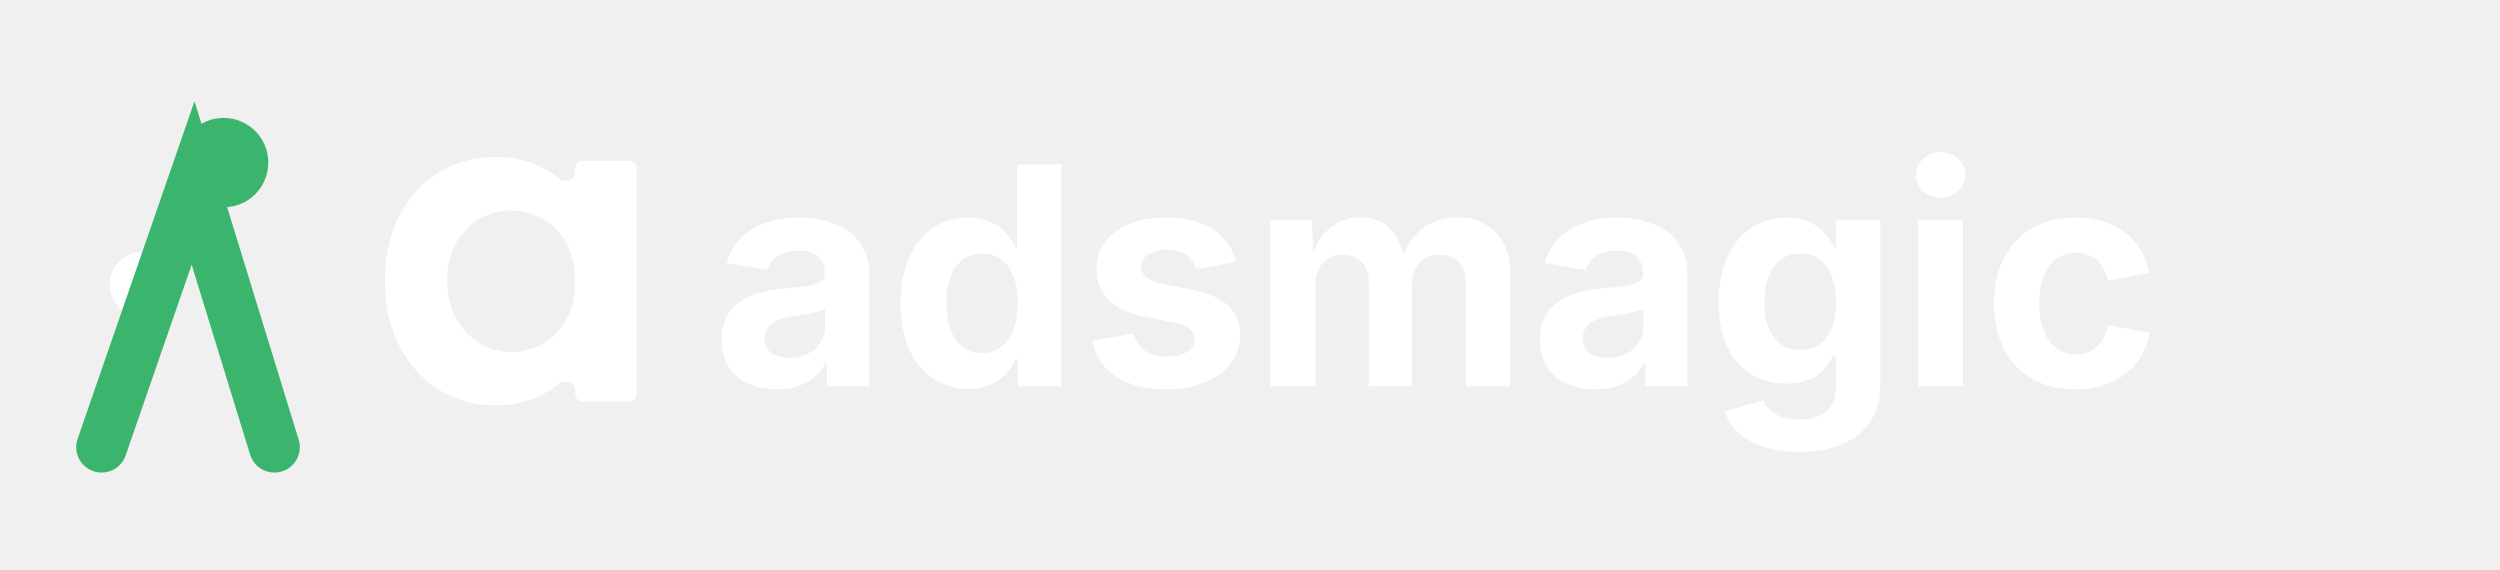
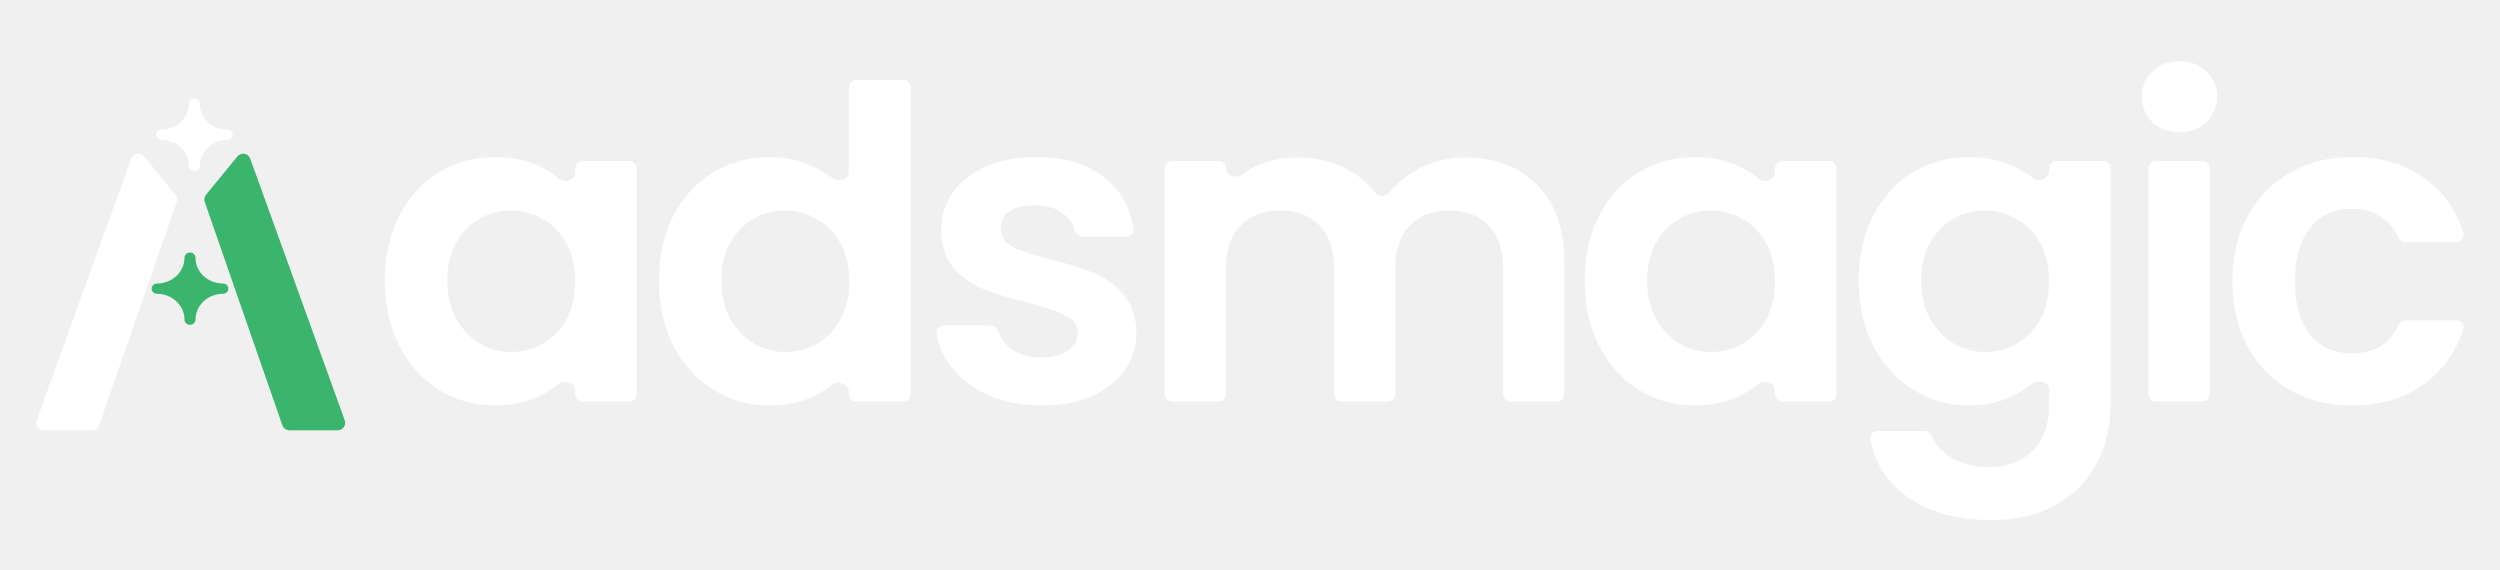
<svg xmlns="http://www.w3.org/2000/svg" viewBox="0 0 123 28" width="123" height="28">
-   <path d="M 18.935 13.794 C 18.935 12.598 19.172 11.536 19.644 10.611 C 20.132 9.685 20.783 8.973 21.599 8.474 C 22.429 7.977 23.353 7.727 24.37 7.727 C 25.258 7.727 26.031 7.905 26.69 8.261 C 26.996 8.423 27.275 8.605 27.526 8.806 C 27.802 9.028 28.301 8.846 28.301 8.493 L 28.301 8.286 C 28.301 8.083 28.465 7.919 28.669 7.919 L 30.961 7.919 C 31.164 7.919 31.329 8.083 31.329 8.286 L 31.329 19.388 C 31.329 19.59 31.164 19.754 30.961 19.754 L 28.669 19.754 C 28.571 19.754 28.478 19.716 28.408 19.647 C 28.339 19.578 28.3 19.485 28.3 19.388 L 28.3 19.196 C 28.3 18.837 27.779 18.651 27.499 18.878 C 27.258 19.074 26.988 19.252 26.69 19.413 C 26.017 19.768 25.236 19.946 24.349 19.946 C 23.346 19.946 22.429 19.69 21.599 19.177 C 20.783 18.664 20.131 17.945 19.644 17.02 C 19.172 16.08 18.935 15.004 18.935 13.794 Z M 28.3 13.837 C 28.3 13.11 28.157 12.491 27.871 11.978 C 27.585 11.451 27.198 11.052 26.711 10.782 C 26.237 10.5 25.694 10.353 25.143 10.355 C 24.585 10.355 24.069 10.49 23.596 10.76 C 23.124 11.031 22.737 11.43 22.437 11.956 C 22.15 12.469 22.007 13.082 22.007 13.794 C 22.007 14.506 22.15 15.133 22.437 15.674 C 22.737 16.201 23.124 16.607 23.596 16.891 C 24.064 17.171 24.598 17.319 25.143 17.319 C 25.702 17.319 26.225 17.183 26.711 16.913 C 27.198 16.628 27.585 16.229 27.871 15.717 C 28.157 15.19 28.301 14.563 28.301 13.837 Z" fill="#ffffff" />
-   <text x="35" y="19" fill="#ffffff" font-size="15" font-family="Inter, Arial, sans-serif" font-weight="700">adsmagic</text>
-   <circle cx="11" cy="8" r="2.2" fill="#3BB56D" />
-   <circle cx="7" cy="14" r="1.6" fill="#ffffff" />
-   <path d="M 5 22 L 9.5 9 L 13.5 22" fill="none" stroke="#3BB56D" stroke-width="2.5" stroke-linecap="round" />
+   <path d="M 18.935 13.794 C 18.935 12.598 19.172 11.536 19.644 10.611 C 20.132 9.685 20.783 8.973 21.599 8.474 C 22.429 7.977 23.353 7.727 24.37 7.727 C 25.258 7.727 26.031 7.905 26.69 8.261 C 26.996 8.423 27.275 8.605 27.526 8.806 C 27.802 9.028 28.301 8.846 28.301 8.493 L 28.301 8.286 C 28.301 8.083 28.465 7.919 28.669 7.919 L 30.961 7.919 C 31.164 7.919 31.329 8.083 31.329 8.286 L 31.329 19.388 C 31.329 19.59 31.164 19.754 30.961 19.754 L 28.669 19.754 C 28.571 19.754 28.478 19.716 28.408 19.647 C 28.339 19.578 28.3 19.485 28.3 19.388 L 28.3 19.196 C 28.3 18.837 27.779 18.651 27.499 18.878 C 27.258 19.074 26.988 19.252 26.69 19.413 C 26.017 19.768 25.236 19.946 24.349 19.946 C 23.346 19.946 22.429 19.69 21.599 19.177 C 20.783 18.664 20.131 17.945 19.644 17.02 C 19.172 16.08 18.935 15.004 18.935 13.794 Z M 28.3 13.837 C 28.3 13.11 28.157 12.491 27.871 11.978 C 27.585 11.451 27.198 11.052 26.711 10.782 C 26.237 10.5 25.694 10.353 25.143 10.355 C 24.585 10.355 24.069 10.49 23.596 10.76 C 23.124 11.031 22.737 11.43 22.437 11.956 C 22.15 12.469 22.007 13.082 22.007 13.794 C 22.007 14.506 22.15 15.133 22.437 15.674 C 22.737 16.201 23.124 16.607 23.596 16.891 C 24.064 17.171 24.598 17.319 25.143 17.319 C 25.702 17.319 26.225 17.183 26.711 16.913 C 27.198 16.628 27.585 16.229 27.871 15.717 C 28.157 15.19 28.301 14.563 28.301 13.837 Z M 32.419 13.794 C 32.419 12.598 32.655 11.536 33.128 10.611 C 33.615 9.685 34.273 8.973 35.104 8.474 C 35.934 7.977 36.858 7.727 37.874 7.727 C 38.648 7.727 39.386 7.898 40.087 8.24 C 40.418 8.394 40.717 8.574 40.984 8.779 C 41.264 8.994 41.762 8.811 41.762 8.458 L 41.762 4.312 C 41.762 4.11 41.928 3.946 42.131 3.946 L 44.444 3.946 C 44.648 3.946 44.812 4.11 44.812 4.312 L 44.812 19.388 C 44.812 19.59 44.648 19.754 44.444 19.754 L 42.131 19.754 C 42.033 19.755 41.94 19.716 41.871 19.648 C 41.802 19.579 41.763 19.486 41.762 19.388 L 41.762 19.264 C 41.762 18.897 41.207 18.708 40.92 18.938 C 40.694 19.119 40.451 19.278 40.194 19.413 C 39.522 19.769 38.741 19.947 37.853 19.947 C 36.851 19.947 35.934 19.691 35.104 19.178 C 34.273 18.665 33.615 17.946 33.128 17.02 C 32.655 16.08 32.419 15.005 32.419 13.794 Z M 41.784 13.837 C 41.784 13.11 41.641 12.491 41.354 11.978 C 41.068 11.451 40.682 11.052 40.194 10.782 C 39.72 10.5 39.178 10.353 38.626 10.355 C 38.068 10.355 37.552 10.49 37.08 10.76 C 36.608 11.031 36.221 11.43 35.92 11.956 C 35.634 12.469 35.491 13.082 35.491 13.794 C 35.491 14.506 35.633 15.133 35.92 15.674 C 36.221 16.201 36.608 16.607 37.08 16.891 C 37.547 17.171 38.082 17.319 38.626 17.319 C 39.185 17.319 39.708 17.183 40.195 16.913 C 40.683 16.627 41.084 16.213 41.354 15.717 C 41.641 15.19 41.784 14.563 41.784 13.837 Z M 51.229 19.946 C 50.255 19.946 49.382 19.775 48.609 19.433 C 47.836 19.077 47.22 18.6 46.761 18.002 C 46.406 17.532 46.17 16.983 46.074 16.402 C 46.04 16.194 46.21 16.015 46.422 16.015 L 48.735 16.015 C 48.921 16.015 49.072 16.155 49.13 16.33 C 49.233 16.648 49.432 16.92 49.726 17.147 C 50.126 17.447 50.621 17.596 51.208 17.596 C 51.781 17.596 52.224 17.483 52.539 17.254 C 52.869 17.027 53.033 16.734 53.033 16.379 C 53.033 15.994 52.833 15.709 52.432 15.524 C 52.046 15.325 51.422 15.111 50.563 14.884 C 49.675 14.67 48.945 14.449 48.372 14.221 C 47.811 13.991 47.31 13.633 46.912 13.175 C 46.511 12.705 46.31 12.071 46.31 11.273 C 46.31 10.618 46.496 10.019 46.869 9.479 C 47.255 8.938 47.799 8.51 48.501 8.197 C 49.217 7.884 50.055 7.728 51.015 7.728 C 52.432 7.728 53.564 8.083 54.408 8.795 C 55.159 9.415 55.61 10.232 55.761 11.245 C 55.793 11.456 55.623 11.636 55.409 11.636 L 53.263 11.636 C 53.072 11.636 52.918 11.49 52.866 11.308 C 52.777 10.994 52.587 10.719 52.325 10.526 C 51.981 10.24 51.516 10.098 50.929 10.098 C 50.384 10.098 49.962 10.198 49.661 10.397 C 49.375 10.596 49.231 10.874 49.231 11.23 C 49.231 11.629 49.432 11.935 49.833 12.149 C 50.234 12.348 50.857 12.555 51.702 12.769 C 52.561 12.982 53.27 13.203 53.828 13.431 C 54.387 13.658 54.866 14.015 55.267 14.498 C 55.683 14.969 55.897 15.595 55.912 16.379 C 55.912 17.062 55.718 17.675 55.332 18.216 C 54.96 18.757 54.415 19.184 53.699 19.498 C 52.998 19.796 52.174 19.946 51.229 19.946 Z M 72.084 7.748 C 73.544 7.748 74.719 8.197 75.607 9.094 C 76.509 9.977 76.96 11.216 76.96 12.811 L 76.96 19.388 C 76.96 19.59 76.795 19.754 76.592 19.754 L 74.321 19.754 C 74.224 19.755 74.13 19.716 74.061 19.648 C 73.992 19.579 73.953 19.486 73.953 19.388 L 73.953 13.217 C 73.953 12.292 73.717 11.586 73.244 11.102 C 72.771 10.604 72.127 10.355 71.311 10.355 C 70.494 10.355 69.843 10.604 69.356 11.102 C 68.884 11.586 68.647 12.292 68.647 13.217 L 68.647 19.388 C 68.647 19.59 68.482 19.754 68.279 19.754 L 66.008 19.754 C 65.806 19.754 65.641 19.59 65.64 19.388 L 65.64 13.217 C 65.64 12.292 65.404 11.586 64.932 11.102 C 64.459 10.604 63.814 10.355 62.998 10.355 C 62.168 10.355 61.509 10.604 61.022 11.102 C 60.55 11.586 60.313 12.292 60.313 13.217 L 60.313 19.388 C 60.313 19.59 60.148 19.754 59.945 19.754 L 57.675 19.754 C 57.577 19.754 57.484 19.716 57.415 19.647 C 57.345 19.578 57.306 19.485 57.306 19.388 L 57.306 8.286 C 57.306 8.083 57.471 7.919 57.675 7.919 L 59.947 7.919 C 60.149 7.919 60.313 8.082 60.313 8.283 C 60.313 8.63 60.796 8.812 61.076 8.604 C 61.296 8.442 61.536 8.299 61.795 8.176 C 62.411 7.891 63.084 7.748 63.814 7.748 C 64.746 7.748 65.576 7.948 66.306 8.347 C 66.827 8.617 67.282 8.997 67.642 9.461 C 67.818 9.689 68.193 9.691 68.371 9.466 C 68.732 9.019 69.176 8.646 69.679 8.368 C 70.413 7.957 71.242 7.744 72.084 7.748 Z M 77.967 13.794 C 77.967 12.598 78.202 11.536 78.675 10.611 C 79.162 9.685 79.813 8.973 80.63 8.474 C 81.46 7.977 82.384 7.727 83.401 7.727 C 84.288 7.727 85.062 7.905 85.72 8.261 C 86.028 8.423 86.306 8.605 86.556 8.806 C 86.833 9.028 87.331 8.846 87.331 8.493 L 87.331 8.286 C 87.331 8.083 87.496 7.919 87.7 7.919 L 89.991 7.919 C 90.195 7.919 90.36 8.083 90.36 8.286 L 90.36 19.388 C 90.36 19.59 90.195 19.754 89.991 19.754 L 87.7 19.754 C 87.602 19.754 87.509 19.716 87.44 19.647 C 87.37 19.578 87.332 19.485 87.331 19.388 L 87.331 19.196 C 87.331 18.837 86.81 18.651 86.53 18.878 C 86.277 19.081 86.006 19.26 85.72 19.413 C 85.047 19.768 84.267 19.946 83.379 19.946 C 82.377 19.946 81.46 19.69 80.63 19.177 C 79.813 18.664 79.162 17.945 78.675 17.02 C 78.202 16.08 77.967 15.004 77.967 13.794 Z M 87.331 13.837 C 87.331 13.11 87.188 12.491 86.902 11.978 C 86.615 11.451 86.229 11.052 85.742 10.782 C 85.267 10.5 84.725 10.353 84.174 10.355 C 83.631 10.35 83.098 10.49 82.627 10.76 C 82.154 11.031 81.768 11.43 81.468 11.956 C 81.181 12.469 81.038 13.082 81.038 13.794 C 81.038 14.506 81.181 15.133 81.468 15.674 C 81.768 16.201 82.154 16.607 82.627 16.891 C 83.114 17.177 83.63 17.319 84.174 17.319 C 84.732 17.319 85.255 17.183 85.742 16.913 C 86.23 16.627 86.631 16.213 86.902 15.717 C 87.188 15.19 87.331 14.563 87.331 13.837 Z M 96.884 7.727 C 97.772 7.727 98.552 7.905 99.225 8.261 C 99.502 8.401 99.765 8.567 100.009 8.757 C 100.292 8.98 100.815 8.794 100.815 8.435 L 100.815 8.286 C 100.815 8.083 100.979 7.919 101.183 7.919 L 103.475 7.919 C 103.678 7.919 103.843 8.083 103.843 8.286 L 103.843 19.839 C 103.843 20.936 103.621 21.911 103.177 22.766 C 102.734 23.635 102.067 24.318 101.18 24.817 C 100.292 25.33 99.218 25.586 97.958 25.586 C 96.268 25.586 94.879 25.194 93.791 24.411 C 92.826 23.707 92.236 22.773 92.023 21.609 C 91.984 21.395 92.156 21.206 92.374 21.206 L 94.674 21.206 C 94.838 21.206 94.979 21.316 95.043 21.466 C 95.225 21.886 95.53 22.227 95.96 22.488 C 96.49 22.816 97.127 22.98 97.872 22.98 C 98.745 22.98 99.454 22.716 99.998 22.189 C 100.543 21.676 100.815 20.893 100.815 19.839 L 100.815 19.174 C 100.815 18.815 100.293 18.63 100.013 18.856 C 99.761 19.059 99.49 19.238 99.204 19.391 C 98.531 19.761 97.758 19.946 96.884 19.946 C 95.882 19.946 94.965 19.69 94.135 19.177 C 93.304 18.664 92.645 17.945 92.158 17.02 C 91.686 16.08 91.45 15.004 91.45 13.794 C 91.45 12.598 91.686 11.536 92.158 10.611 C 92.645 9.685 93.297 8.973 94.113 8.474 C 94.944 7.977 95.868 7.727 96.884 7.727 Z M 100.815 13.837 C 100.815 13.11 100.672 12.491 100.385 11.978 C 100.099 11.451 99.712 11.052 99.225 10.782 C 98.751 10.5 98.209 10.353 97.657 10.355 C 97.115 10.35 96.581 10.49 96.111 10.76 C 95.638 11.031 95.251 11.43 94.951 11.956 C 94.664 12.469 94.521 13.082 94.521 13.794 C 94.521 14.506 94.664 15.133 94.951 15.674 C 95.251 16.201 95.638 16.607 96.111 16.891 C 96.578 17.171 97.113 17.319 97.657 17.319 C 98.216 17.319 98.738 17.183 99.225 16.913 C 99.713 16.627 100.114 16.213 100.385 15.717 C 100.672 15.19 100.815 14.563 100.815 13.837 Z M 107.232 6.509 C 106.702 6.509 106.258 6.345 105.899 6.018 C 105.556 5.676 105.384 5.256 105.384 4.758 C 105.384 4.259 105.556 3.846 105.899 3.519 C 106.258 3.177 106.702 3.006 107.232 3.006 C 107.761 3.006 108.198 3.177 108.542 3.519 C 108.9 3.846 109.078 4.259 109.078 4.758 C 109.078 5.256 108.9 5.676 108.542 6.018 C 108.198 6.345 107.761 6.509 107.232 6.509 Z M 108.345 7.919 C 108.548 7.919 108.714 8.083 108.714 8.286 L 108.714 19.388 C 108.714 19.59 108.548 19.754 108.345 19.754 L 106.075 19.754 C 105.977 19.754 105.884 19.716 105.815 19.647 C 105.746 19.578 105.707 19.485 105.706 19.388 L 105.706 8.286 C 105.706 8.083 105.871 7.919 106.075 7.919 Z M 109.837 13.837 C 109.837 12.612 110.088 11.544 110.589 10.632 C 111.09 9.707 111.785 8.994 112.673 8.496 C 113.56 7.983 114.577 7.727 115.723 7.727 C 117.198 7.727 118.415 8.097 119.374 8.838 C 120.235 9.48 120.844 10.355 121.201 11.464 C 121.274 11.69 121.097 11.914 120.858 11.914 L 118.351 11.914 C 118.193 11.91 118.051 11.814 117.99 11.668 C 117.822 11.284 117.55 10.954 117.205 10.718 C 116.804 10.419 116.303 10.269 115.701 10.269 C 114.842 10.269 114.162 10.583 113.66 11.209 C 113.159 11.821 112.909 12.697 112.909 13.837 C 112.909 14.961 113.159 15.837 113.66 16.464 C 114.162 17.076 114.842 17.383 115.701 17.383 C 116.823 17.383 117.586 16.923 117.99 16.004 C 118.051 15.858 118.191 15.763 118.349 15.759 L 120.854 15.759 C 121.095 15.759 121.271 15.985 121.195 16.212 C 120.838 17.283 120.23 18.15 119.374 18.814 C 118.4 19.569 117.183 19.946 115.723 19.946 C 114.577 19.946 113.56 19.697 112.673 19.199 C 111.793 18.694 111.071 17.954 110.589 17.062 C 110.088 16.137 109.837 15.061 109.837 13.837 Z" fill="#ffffff" />
+   <path d="M 9.617 15.726 C 9.617 15.39 9.759 15.067 10.012 14.829 C 10.271 14.588 10.612 14.454 10.966 14.456 C 11.037 14.456 11.106 14.429 11.156 14.382 C 11.206 14.336 11.235 14.271 11.236 14.202 C 11.235 14.134 11.207 14.069 11.157 14.023 C 11.105 13.975 11.037 13.948 10.966 13.948 C 10.608 13.948 10.265 13.814 10.012 13.576 C 9.762 13.344 9.619 13.019 9.617 12.678 C 9.616 12.61 9.588 12.545 9.538 12.498 C 9.486 12.45 9.418 12.424 9.347 12.424 C 9.276 12.424 9.208 12.45 9.156 12.498 C 9.106 12.545 9.077 12.61 9.077 12.678 C 9.077 13.015 8.934 13.338 8.682 13.576 C 8.423 13.817 8.081 13.95 7.728 13.948 C 7.657 13.948 7.589 13.975 7.537 14.023 C 7.487 14.069 7.458 14.134 7.458 14.202 C 7.458 14.269 7.486 14.334 7.537 14.382 C 7.587 14.429 7.656 14.456 7.728 14.456 C 8.085 14.456 8.429 14.59 8.682 14.829 C 8.934 15.066 9.077 15.39 9.077 15.726 C 9.077 15.794 9.105 15.858 9.156 15.906 C 9.263 16.007 9.43 16.007 9.538 15.906 C 9.588 15.86 9.616 15.795 9.617 15.726 Z" fill="#3BB56D" />
+   <path d="M 9.831 8.156 C 9.831 7.82 9.974 7.497 10.226 7.258 C 10.486 7.017 10.827 6.884 11.181 6.886 C 11.251 6.886 11.319 6.86 11.371 6.812 C 11.421 6.765 11.45 6.7 11.45 6.632 C 11.45 6.564 11.421 6.499 11.371 6.452 C 11.32 6.404 11.252 6.378 11.181 6.378 C 10.823 6.378 10.48 6.244 10.226 6.006 C 9.976 5.774 9.833 5.449 9.831 5.108 C 9.831 5.039 9.802 4.974 9.752 4.928 C 9.7 4.88 9.632 4.854 9.562 4.854 C 9.491 4.853 9.423 4.88 9.371 4.928 C 9.321 4.974 9.292 5.039 9.292 5.108 C 9.289 5.449 9.146 5.774 8.896 6.006 C 8.643 6.244 8.3 6.378 7.943 6.378 C 7.872 6.378 7.803 6.404 7.751 6.452 C 7.701 6.499 7.673 6.564 7.672 6.632 C 7.672 6.699 7.701 6.764 7.751 6.812 C 7.802 6.859 7.871 6.886 7.943 6.886 C 8.3 6.886 8.644 7.02 8.896 7.258 C 9.15 7.496 9.292 7.82 9.292 8.156 C 9.292 8.224 9.32 8.288 9.371 8.336 C 9.478 8.436 9.645 8.436 9.752 8.336 C 9.802 8.29 9.831 8.225 9.831 8.156 Z" fill="#ffffff" />
+   <path d="M 13.892 20.924 L 10.072 9.935 C 10.03 9.815 10.054 9.683 10.134 9.584 L 11.679 7.697 C 11.763 7.594 11.896 7.544 12.026 7.566 C 12.157 7.589 12.266 7.679 12.311 7.804 L 16.962 20.681 C 17.002 20.793 16.985 20.918 16.916 21.016 C 16.847 21.114 16.735 21.171 16.615 21.171 L 14.241 21.171 C 14.084 21.171 13.944 21.072 13.892 20.924 Z" fill="#3BB56D" />
+   <path d="M 4.874 20.924 L 8.694 9.935 C 8.736 9.815 8.713 9.683 8.633 9.584 L 7.087 7.697 C 7.003 7.594 6.871 7.544 6.74 7.566 C 6.609 7.589 6.5 7.679 6.455 7.804 L 1.805 20.681 C 1.764 20.794 1.781 20.919 1.85 21.016 C 1.919 21.114 2.032 21.172 2.151 21.171 L 4.526 21.171 C 4.683 21.171 4.822 21.073 4.874 20.925 Z" fill="#ffffff" />
</svg>
